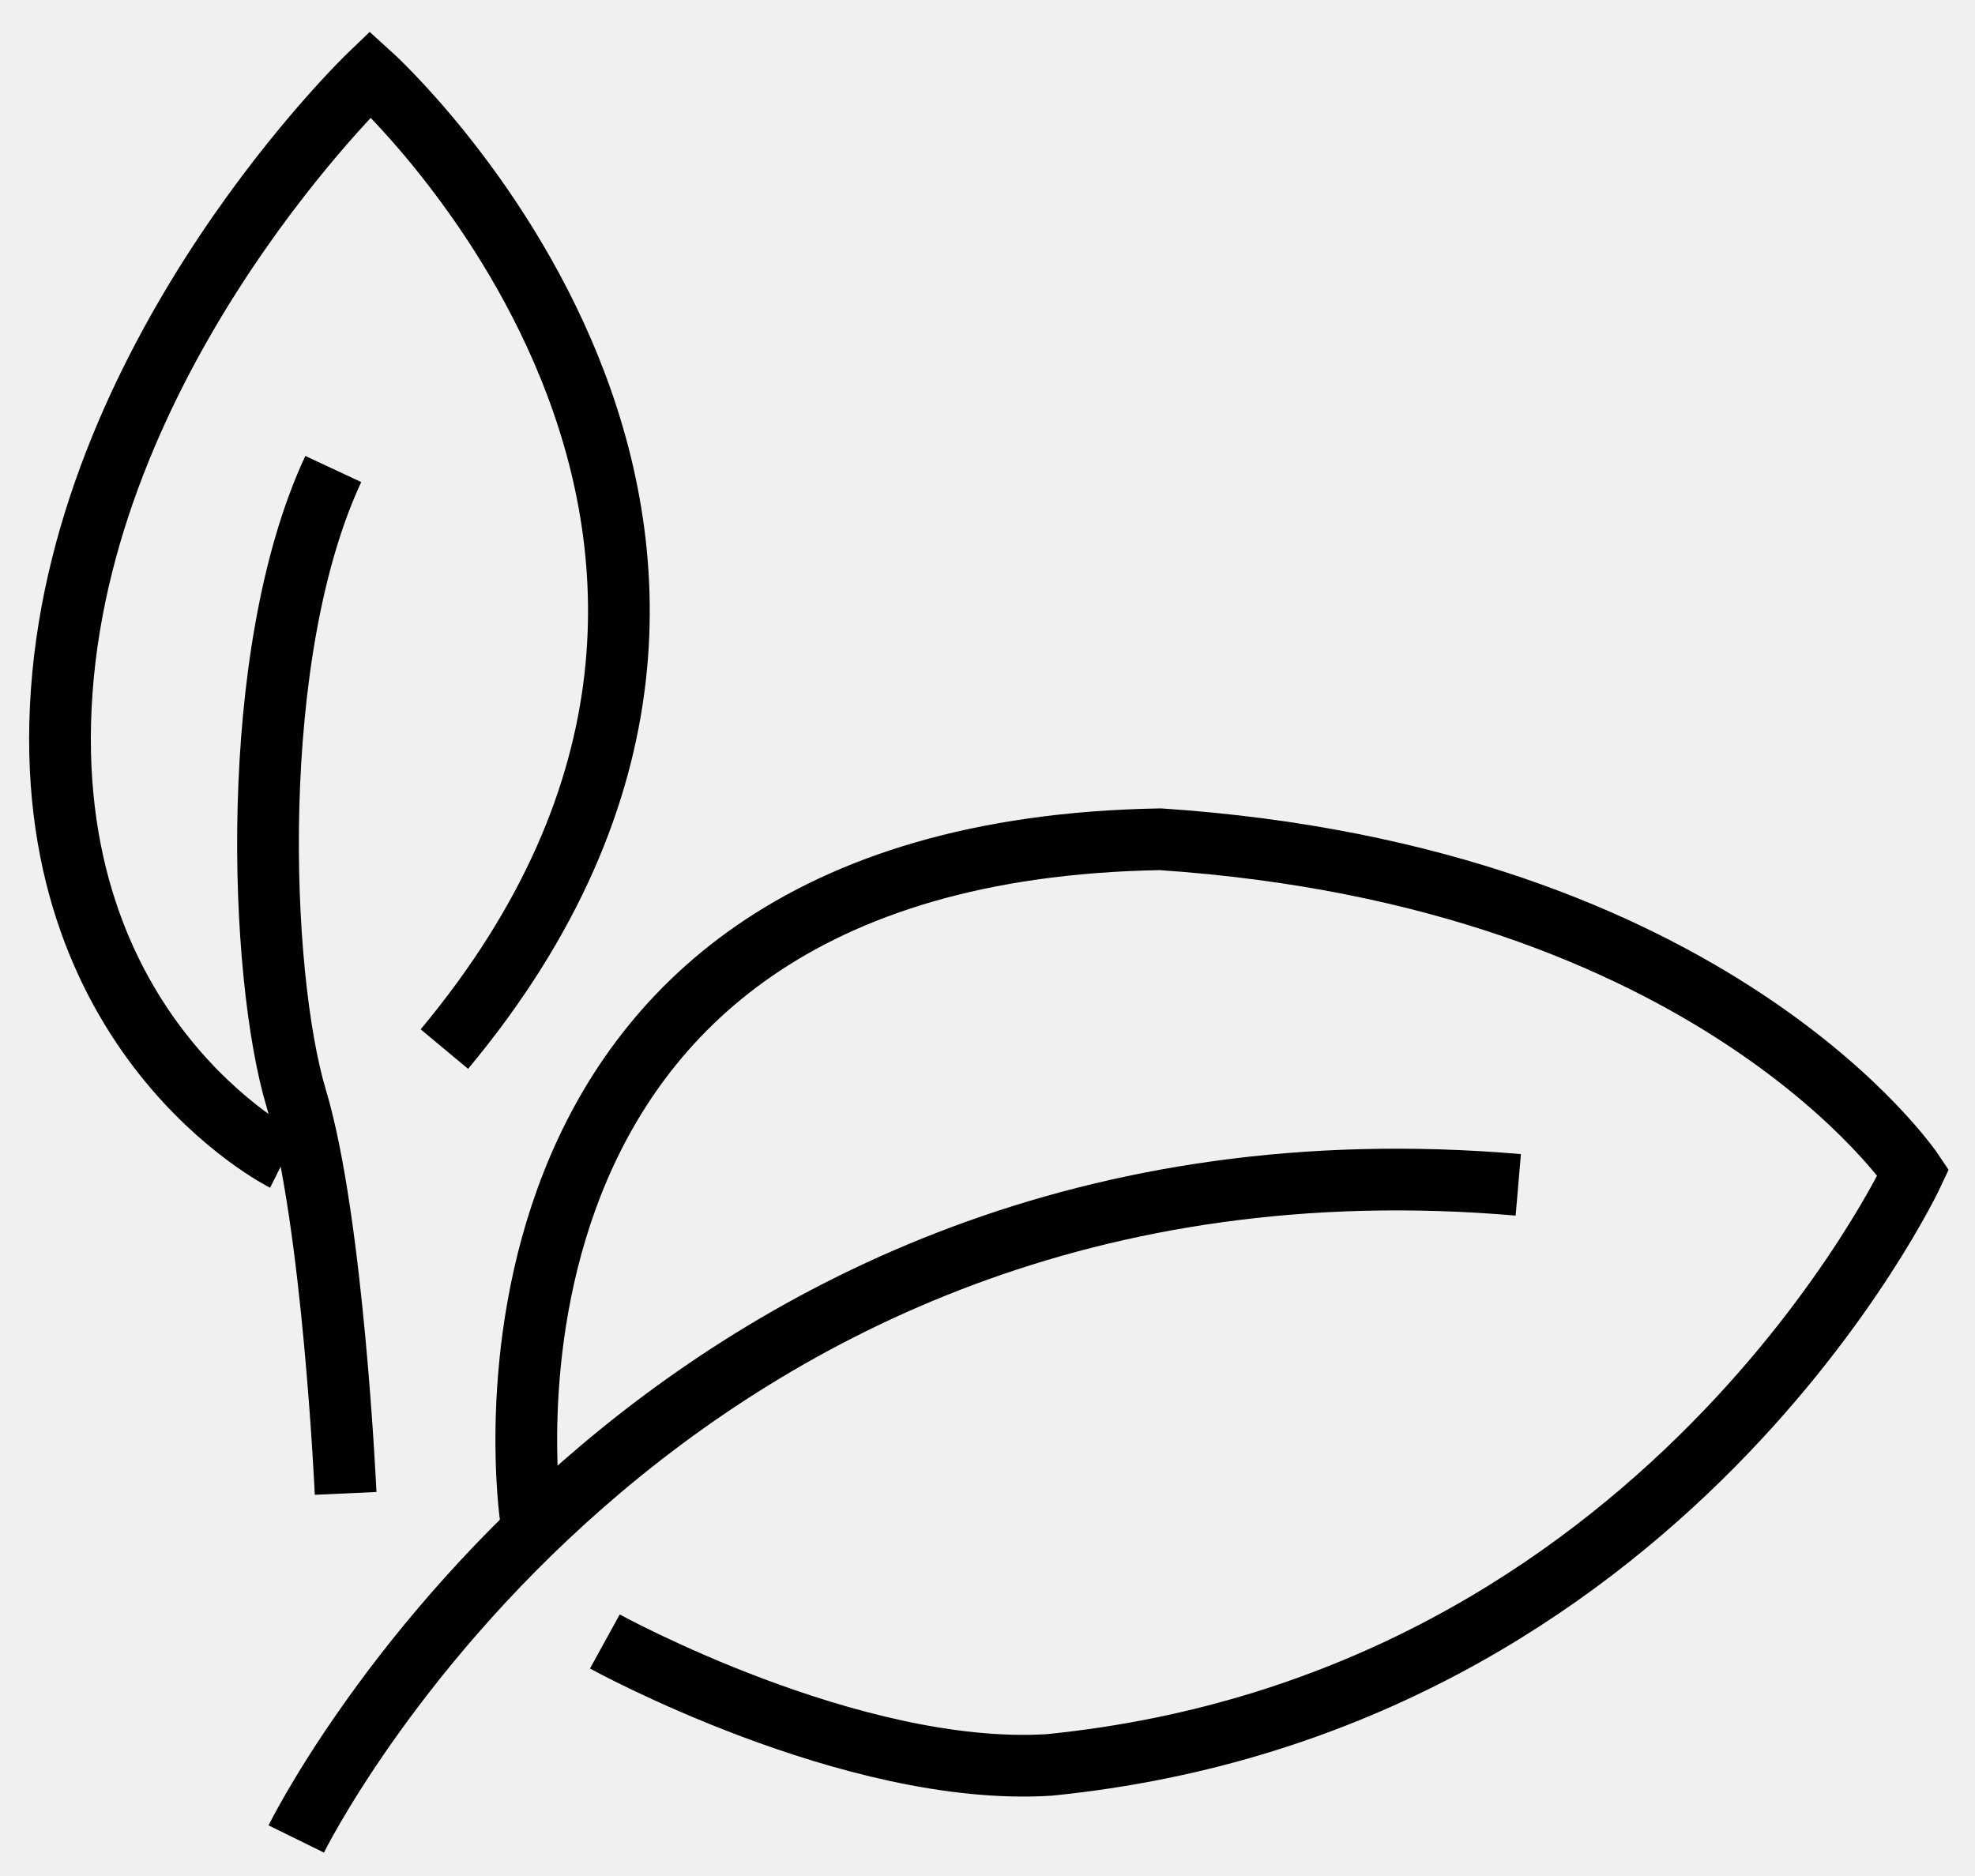
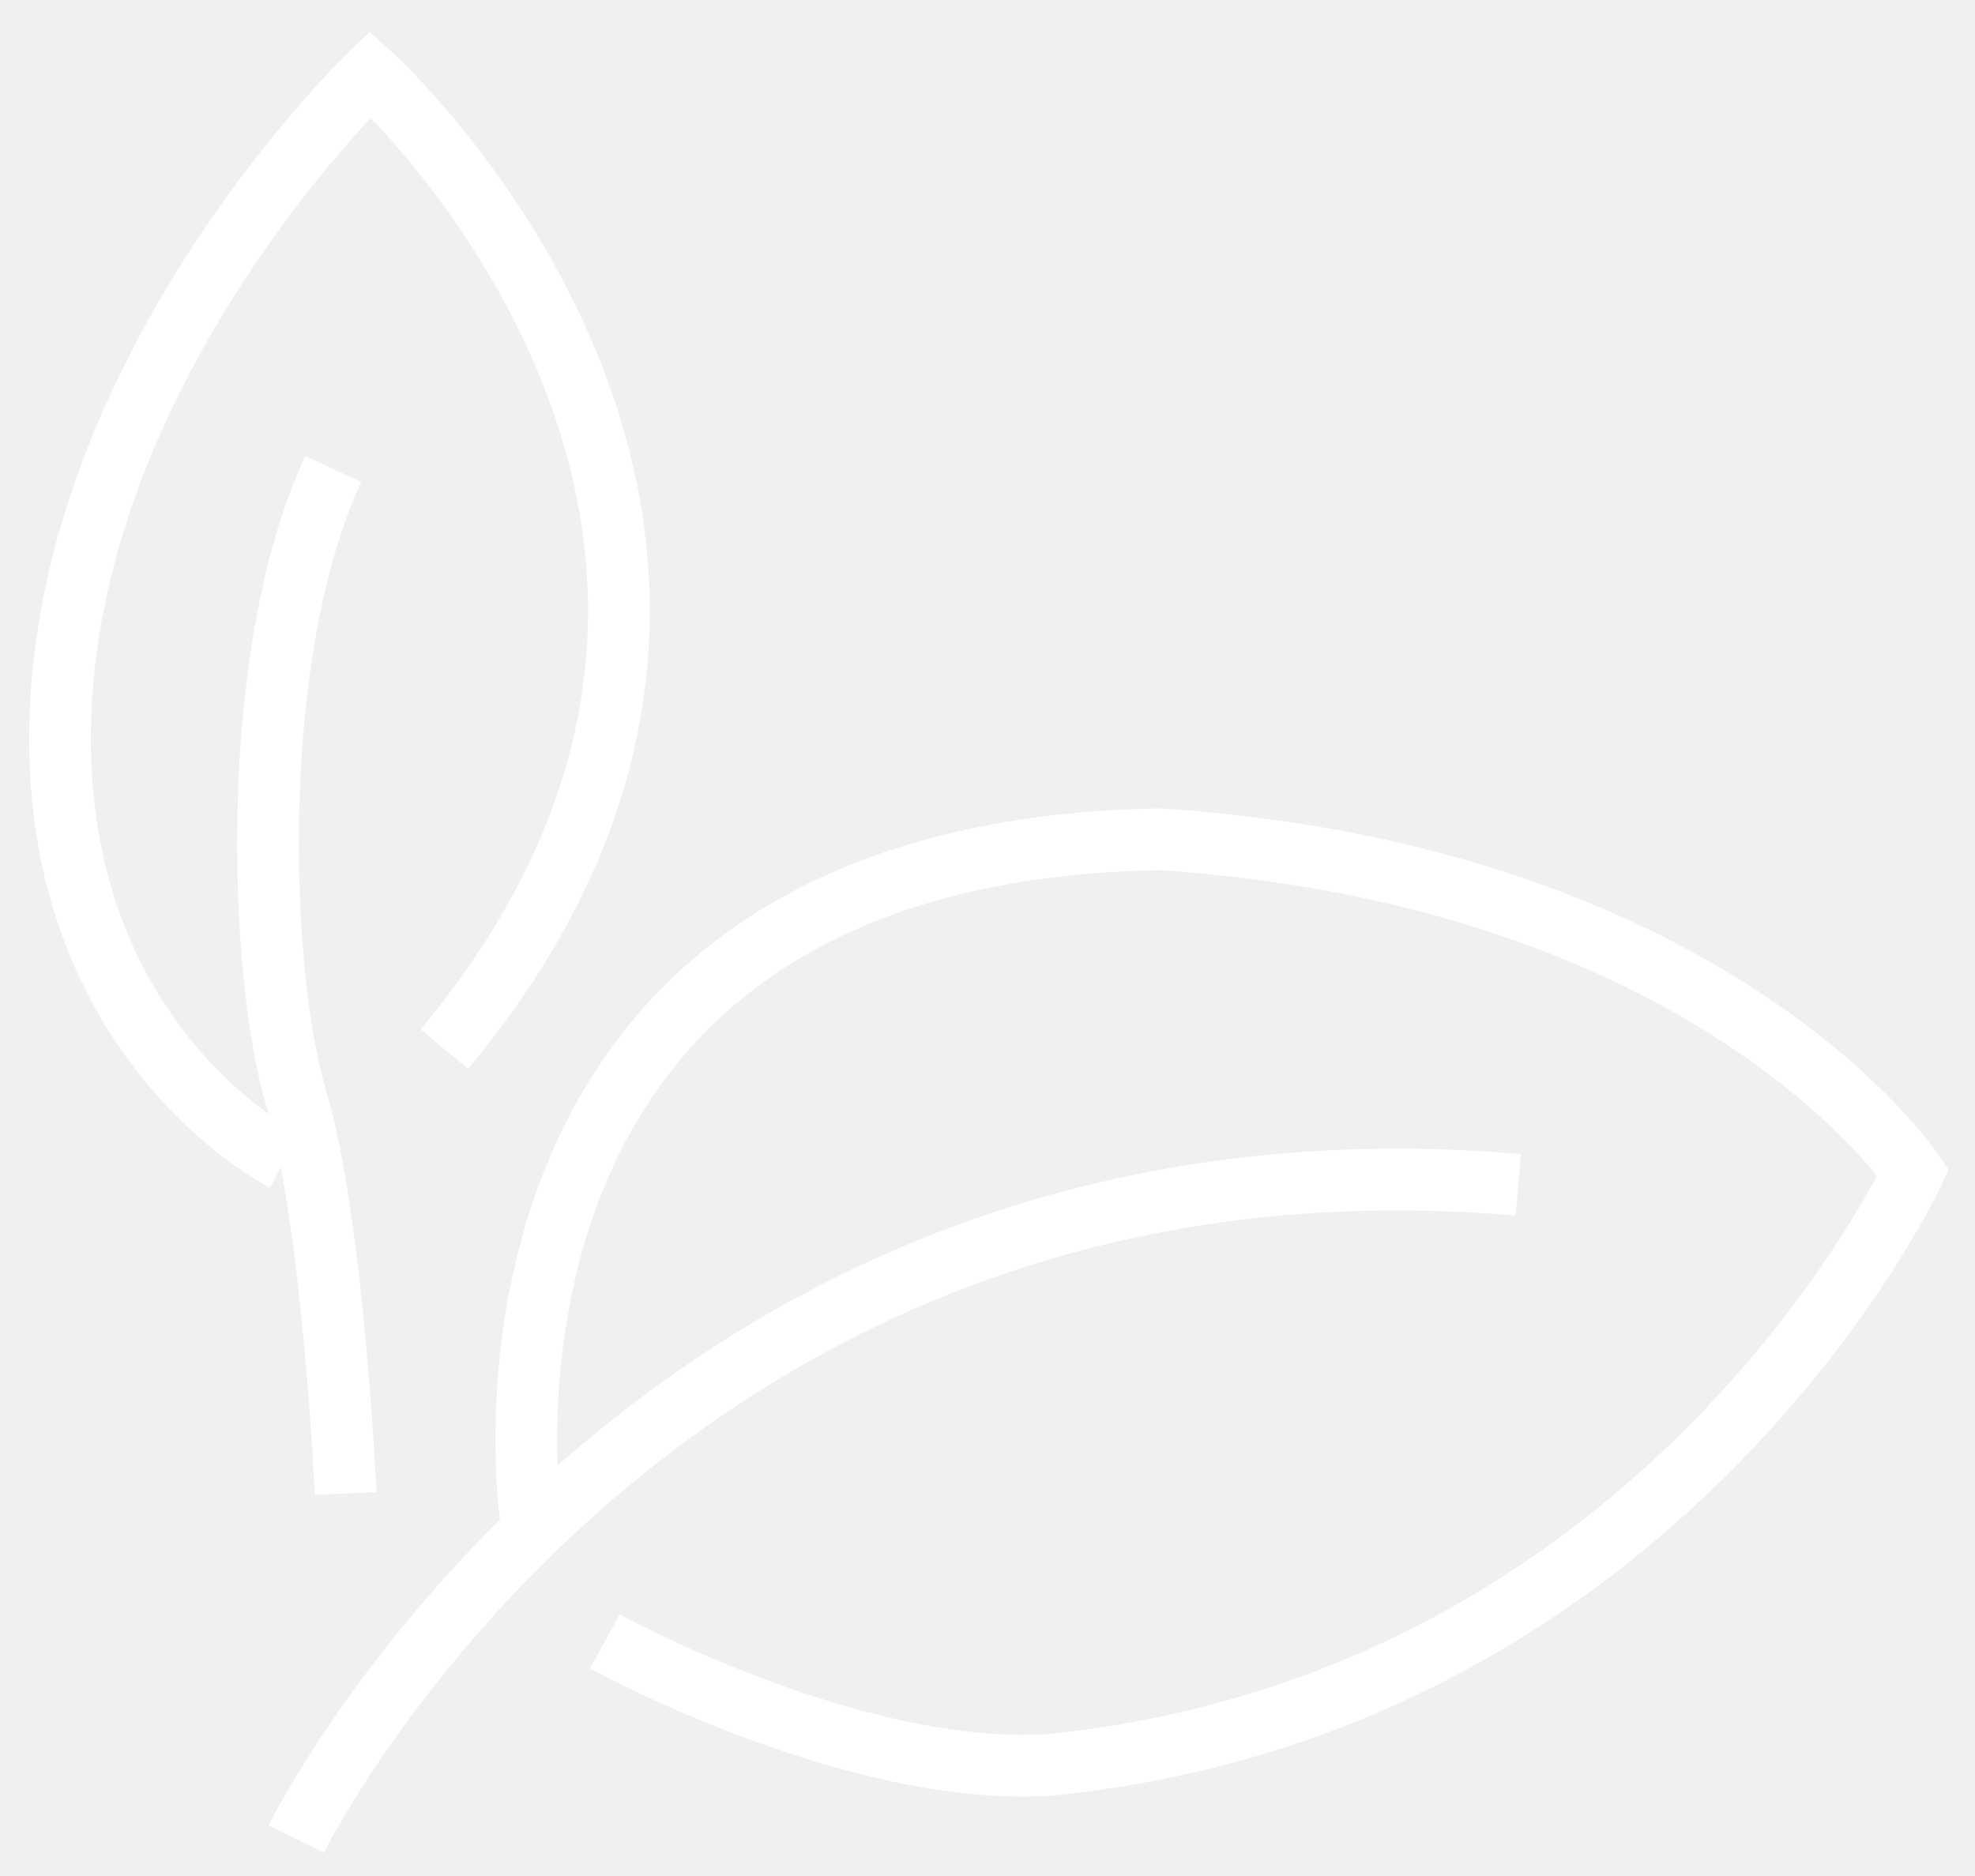
<svg xmlns="http://www.w3.org/2000/svg" version="1.1" id="Слой_1" x="0px" y="0px" viewBox="0 0 16 15.2" style="enable-background:new 0 0 16 15.2;" xml:space="preserve">
  <style type="text/css">
- 	.st0{fill:none;stroke:#000000;stroke-width:0.5;stroke-miterlimit:10;}
+ 	.st0{fill:none;stroke:#ffffff;stroke-width:0.5;stroke-miterlimit:10;}
</style>
  <g id="листья">
    <path class="st0" d="M2.4,14.9c0,0,2.9-5.9,9.9-5.3" />
    <path class="st0" d="M4.3,12.3c0,0-0.8-5.4,5.1-5.5c4.5,0.3,6.1,2.7,6.1,2.7s-2,4.3-7,4.8c-1.6,0.1-3.6-1-3.6-1" />
    <path class="st0" d="M2.8,12.1c0,0-0.1-2.2-0.4-3.2S2,5.3,2.7,3.8" />
    <path class="st0" d="M2.3,9.4c0,0-2-1-1.8-3.8S3,0.6,3,0.6s4.1,3.7,0.6,7.9" />
  </g>
</svg>
